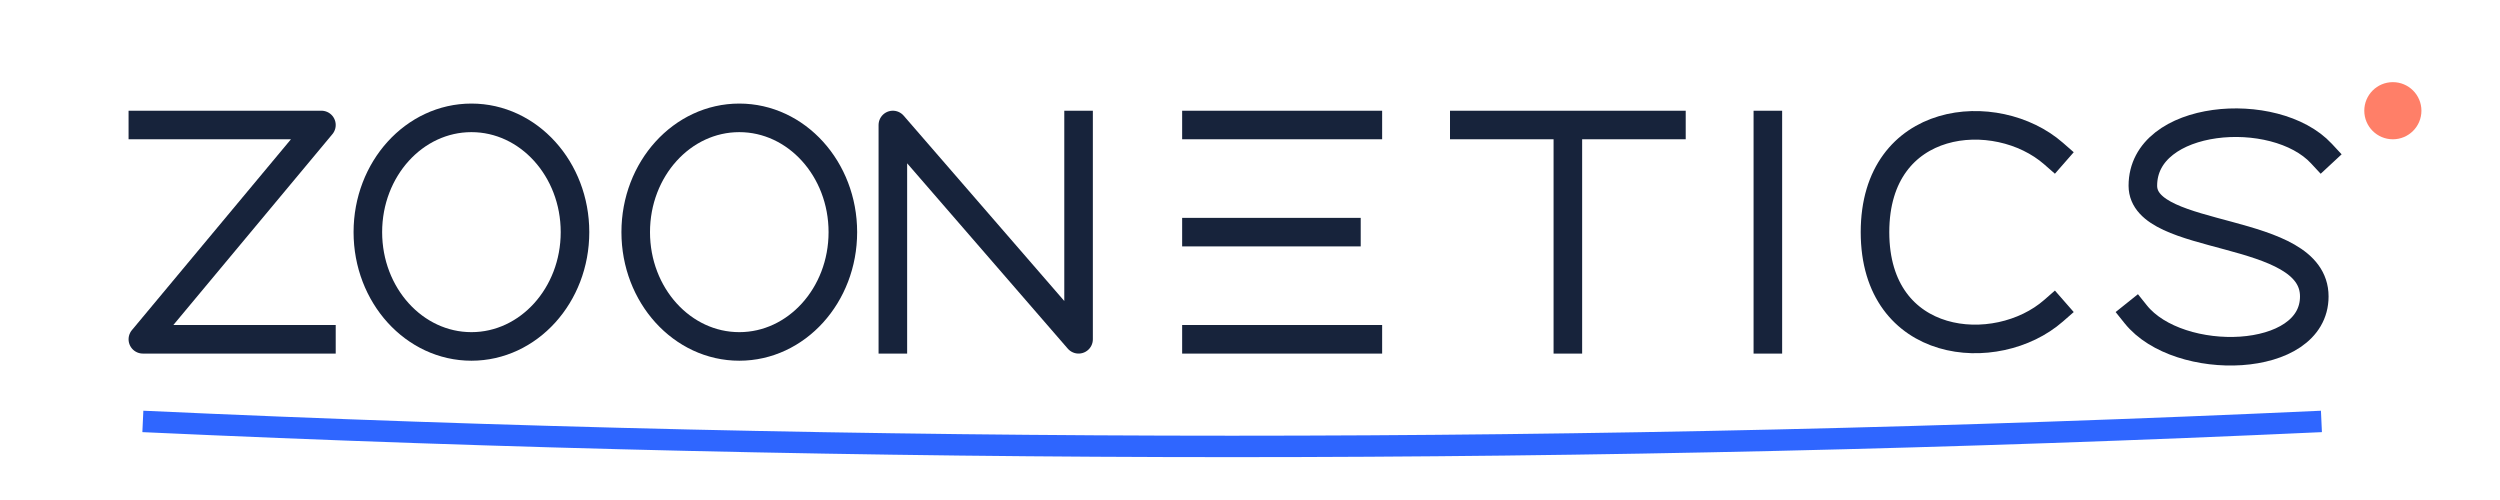
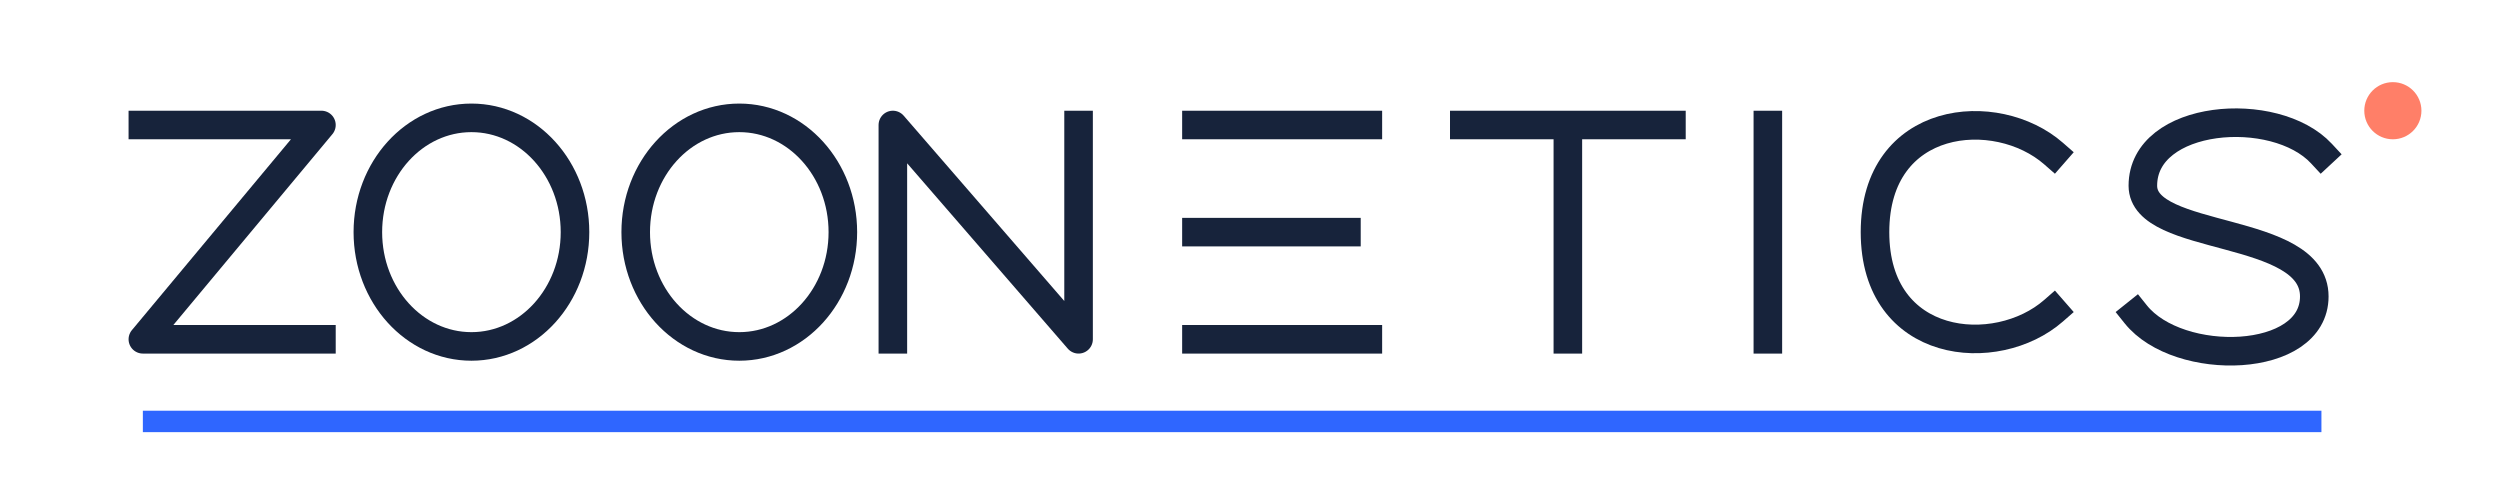
<svg xmlns="http://www.w3.org/2000/svg" viewBox="0 0 700 140" role="img" aria-labelledby="title desc">
  <g fill="none" stroke="#17233B" stroke-width="8" stroke-linecap="square" stroke-linejoin="round">
    <path d="M40 35H90L40 95H90" />
    <ellipse cx="132" cy="65" rx="29" ry="32" />
    <ellipse cx="207" cy="65" rx="29" ry="32" />
    <path d="M250 95V35L302 95V35" />
    <path d="M335 35H383M335 65H377M335 95H383" />
    <path d="M410 35H468M439 35V95" />
    <path d="M495 35V95" />
    <path d="M575 43C559 29 525 32 525 65C525 98 559 101 575 87" />
    <path d="M650 43C637 29 600 32 600 52C600 68 648 63 648 83C648 102 610 103 598 88" />
  </g>
  <circle cx="670" cy="31" r="8" fill="#FF7F68" />
-   <path d="M40 118Q345 132 650 118" fill="none" stroke="#2F66FF" stroke-width="6" />
+   <path d="M40 118H650" fill="none" stroke="#2F66FF" stroke-width="6" />
</svg>
